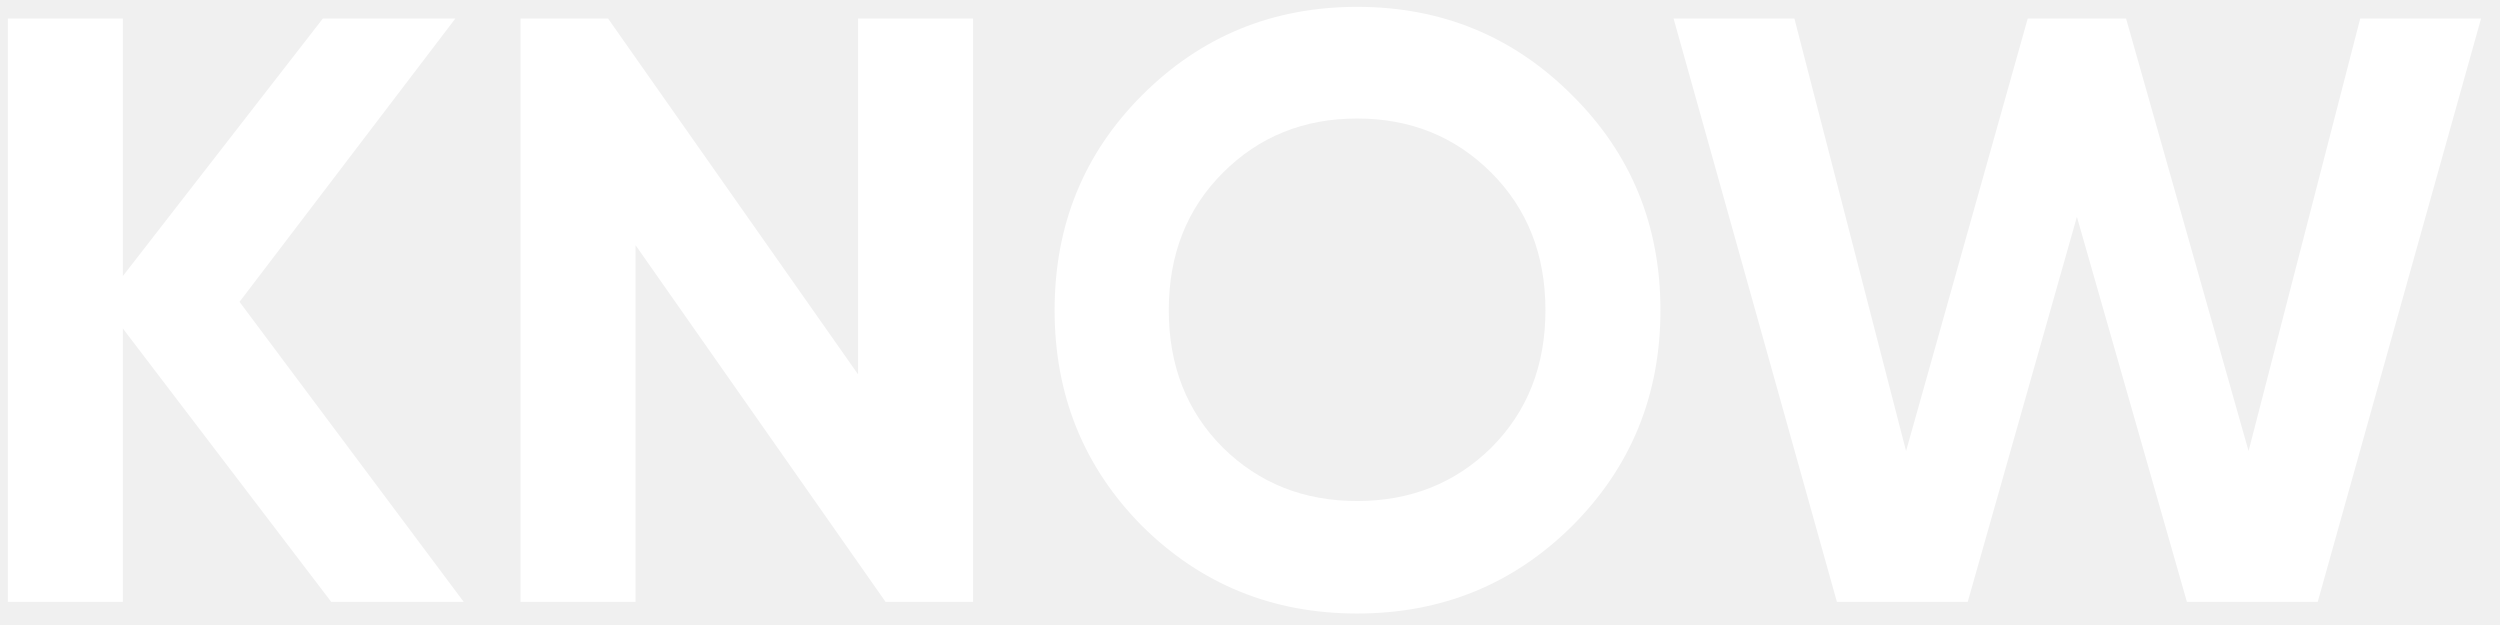
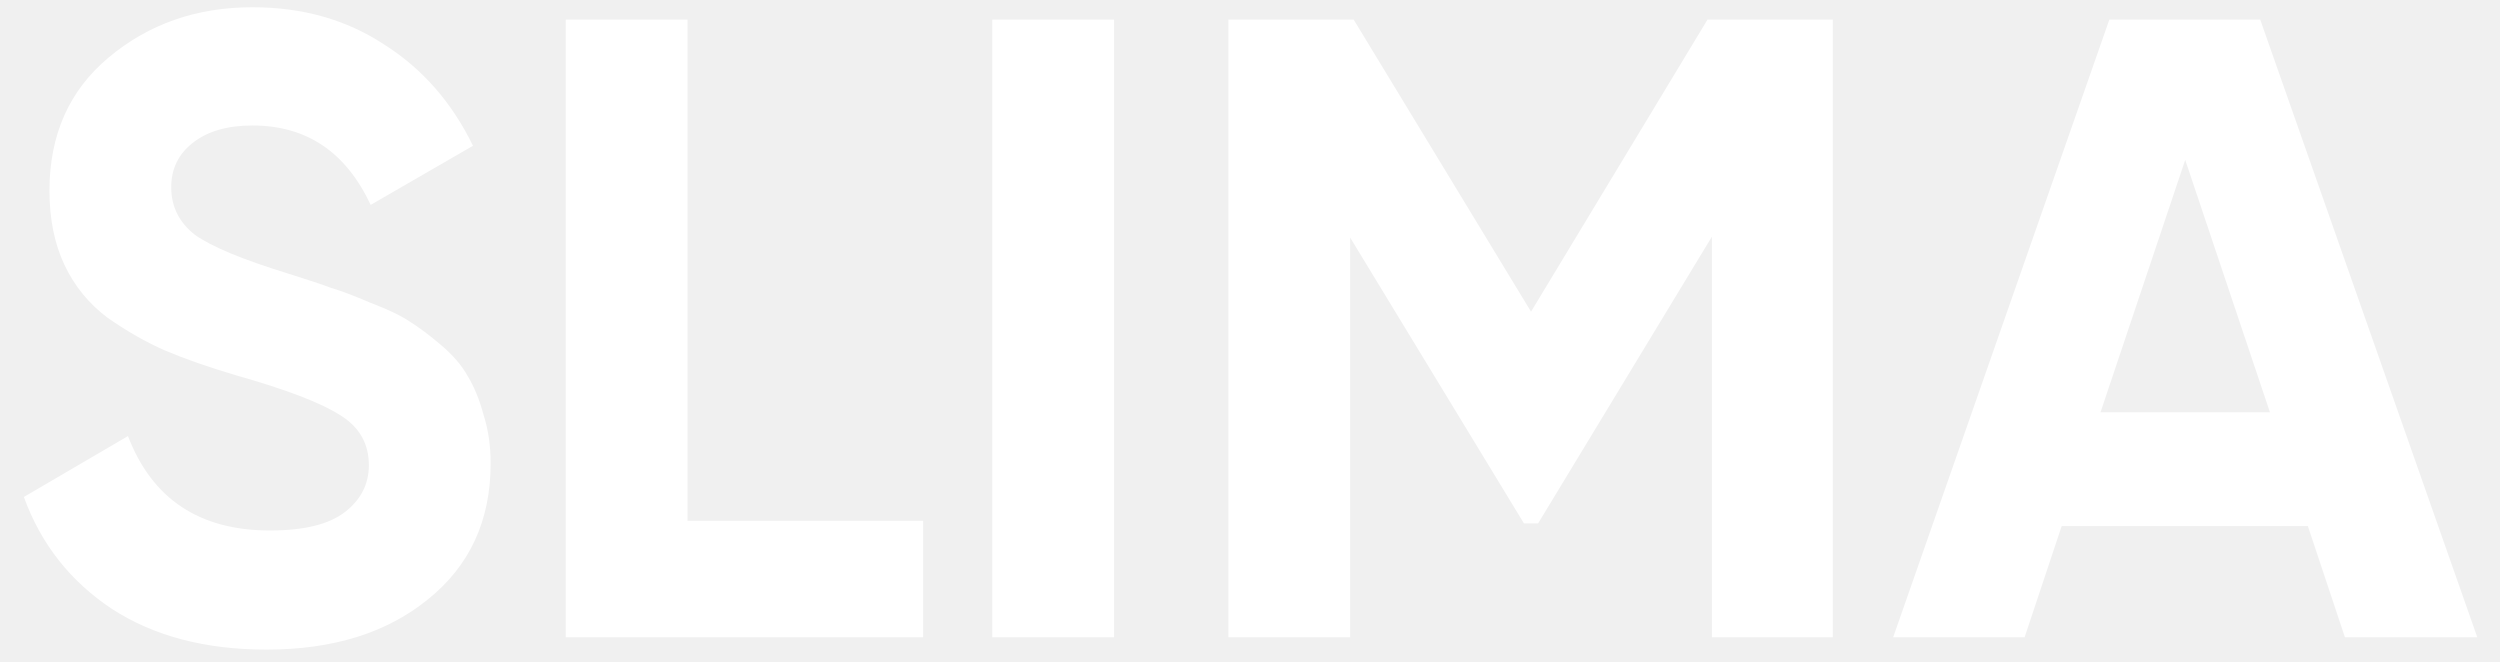
- <svg xmlns="http://www.w3.org/2000/svg" width="108" height="27" viewBox="0 0 108 27" fill="none">
-   <path d="M20.032 26H14.308L5.308 14.192V26H0.34V0.8H5.308V11.924L13.948 0.8H19.672L10.348 13.04L20.032 26ZM37.068 0.8H42.036V26H38.256L27.456 10.592V26H22.488V0.8H26.268L37.068 16.172V0.8ZM67.915 22.724C65.371 25.244 62.275 26.504 58.627 26.504C54.979 26.504 51.883 25.244 49.339 22.724C46.819 20.18 45.559 17.072 45.559 13.4C45.559 9.728 46.819 6.632 49.339 4.112C51.883 1.568 54.979 0.296 58.627 0.296C62.275 0.296 65.371 1.568 67.915 4.112C70.459 6.632 71.731 9.728 71.731 13.4C71.731 17.072 70.459 20.18 67.915 22.724ZM52.831 19.34C54.391 20.876 56.323 21.644 58.627 21.644C60.931 21.644 62.863 20.876 64.423 19.34C65.983 17.78 66.763 15.8 66.763 13.4C66.763 11 65.983 9.02 64.423 7.46C62.863 5.9 60.931 5.12 58.627 5.12C56.323 5.12 54.391 5.9 52.831 7.46C51.271 9.02 50.491 11 50.491 13.4C50.491 15.8 51.271 17.78 52.831 19.34ZM79.354 26L72.298 0.8H77.518L82.342 19.484L87.598 0.8H91.846L97.138 19.484L101.962 0.8H107.182L100.126 26H94.474L89.722 9.368L85.006 26H79.354Z" fill="white" />
+ <svg xmlns="http://www.w3.org/2000/svg" width="102" height="27" viewBox="0 0 102 27" fill="none">
+   <path d="M10.874 26.504C8.378 26.504 6.278 25.952 4.574 24.848C2.87 23.72 1.67 22.196 0.974 20.276L5.222 17.792C6.206 20.36 8.138 21.644 11.018 21.644C12.41 21.644 13.43 21.392 14.078 20.888C14.726 20.384 15.05 19.748 15.05 18.98C15.05 18.092 14.654 17.408 13.862 16.928C13.07 16.424 11.654 15.884 9.614 15.308C8.486 14.972 7.526 14.636 6.734 14.3C5.966 13.964 5.186 13.52 4.394 12.968C3.626 12.392 3.038 11.672 2.63 10.808C2.222 9.944 2.018 8.936 2.018 7.784C2.018 5.504 2.822 3.692 4.43 2.348C6.062 0.98 8.018 0.296 10.298 0.296C12.338 0.296 14.126 0.8 15.662 1.808C17.222 2.792 18.434 4.172 19.298 5.948L15.122 8.36C14.114 6.2 12.506 5.12 10.298 5.12C9.266 5.12 8.45 5.36 7.85 5.84C7.274 6.296 6.986 6.896 6.986 7.64C6.986 8.432 7.31 9.08 7.958 9.584C8.63 10.064 9.902 10.592 11.774 11.168C12.542 11.408 13.118 11.6 13.502 11.744C13.91 11.864 14.45 12.068 15.122 12.356C15.818 12.62 16.346 12.872 16.706 13.112C17.09 13.352 17.522 13.676 18.002 14.084C18.482 14.492 18.842 14.912 19.082 15.344C19.346 15.776 19.562 16.304 19.73 16.928C19.922 17.528 20.018 18.188 20.018 18.908C20.018 21.236 19.166 23.084 17.462 24.452C15.782 25.82 13.586 26.504 10.874 26.504ZM28.051 21.248H37.663V26H23.083V0.8H28.051V21.248ZM40.485 0.8H45.453V26H40.485V0.8ZM74.778 0.8V26H69.846V9.656L62.754 21.356H62.178L55.086 9.692V26H50.118V0.8H55.23L62.466 12.716L69.666 0.8H74.778ZM95.673 26L94.161 21.464H84.117L82.605 26H77.241L86.061 0.8H92.217L101.073 26H95.673ZM85.701 16.82H92.613L89.157 6.524L85.701 16.82Z" fill="white" />
</svg>
